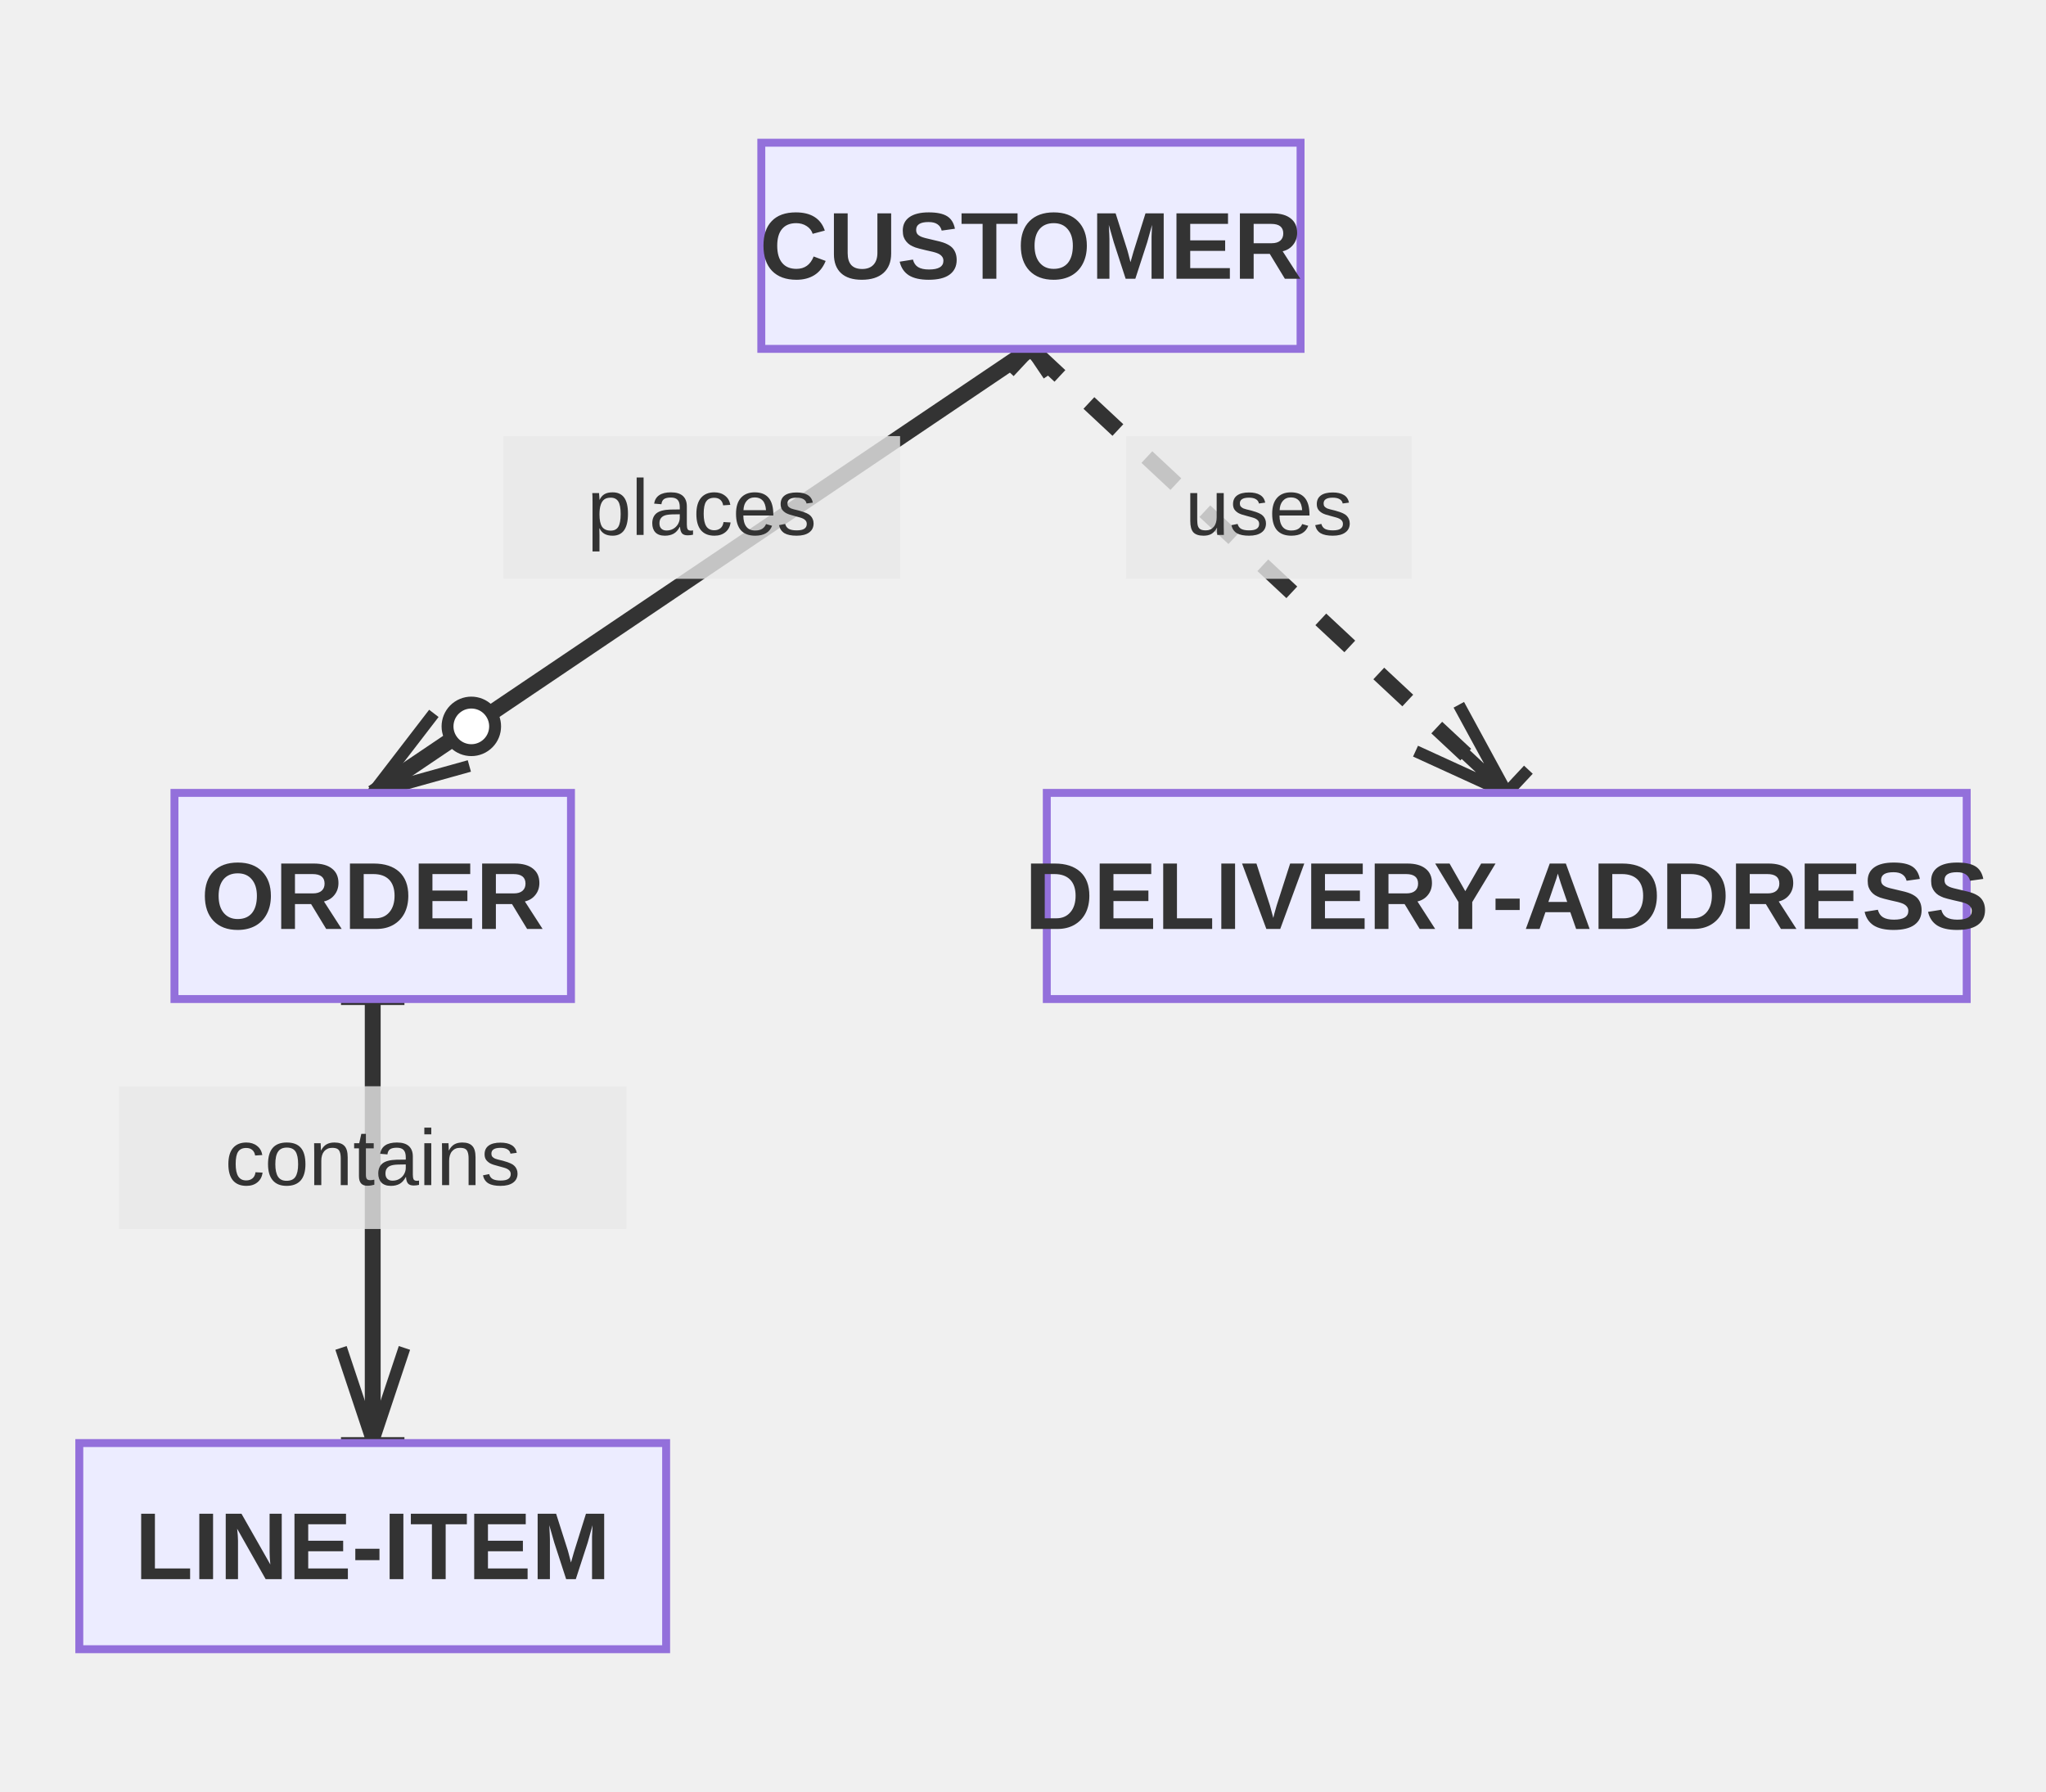
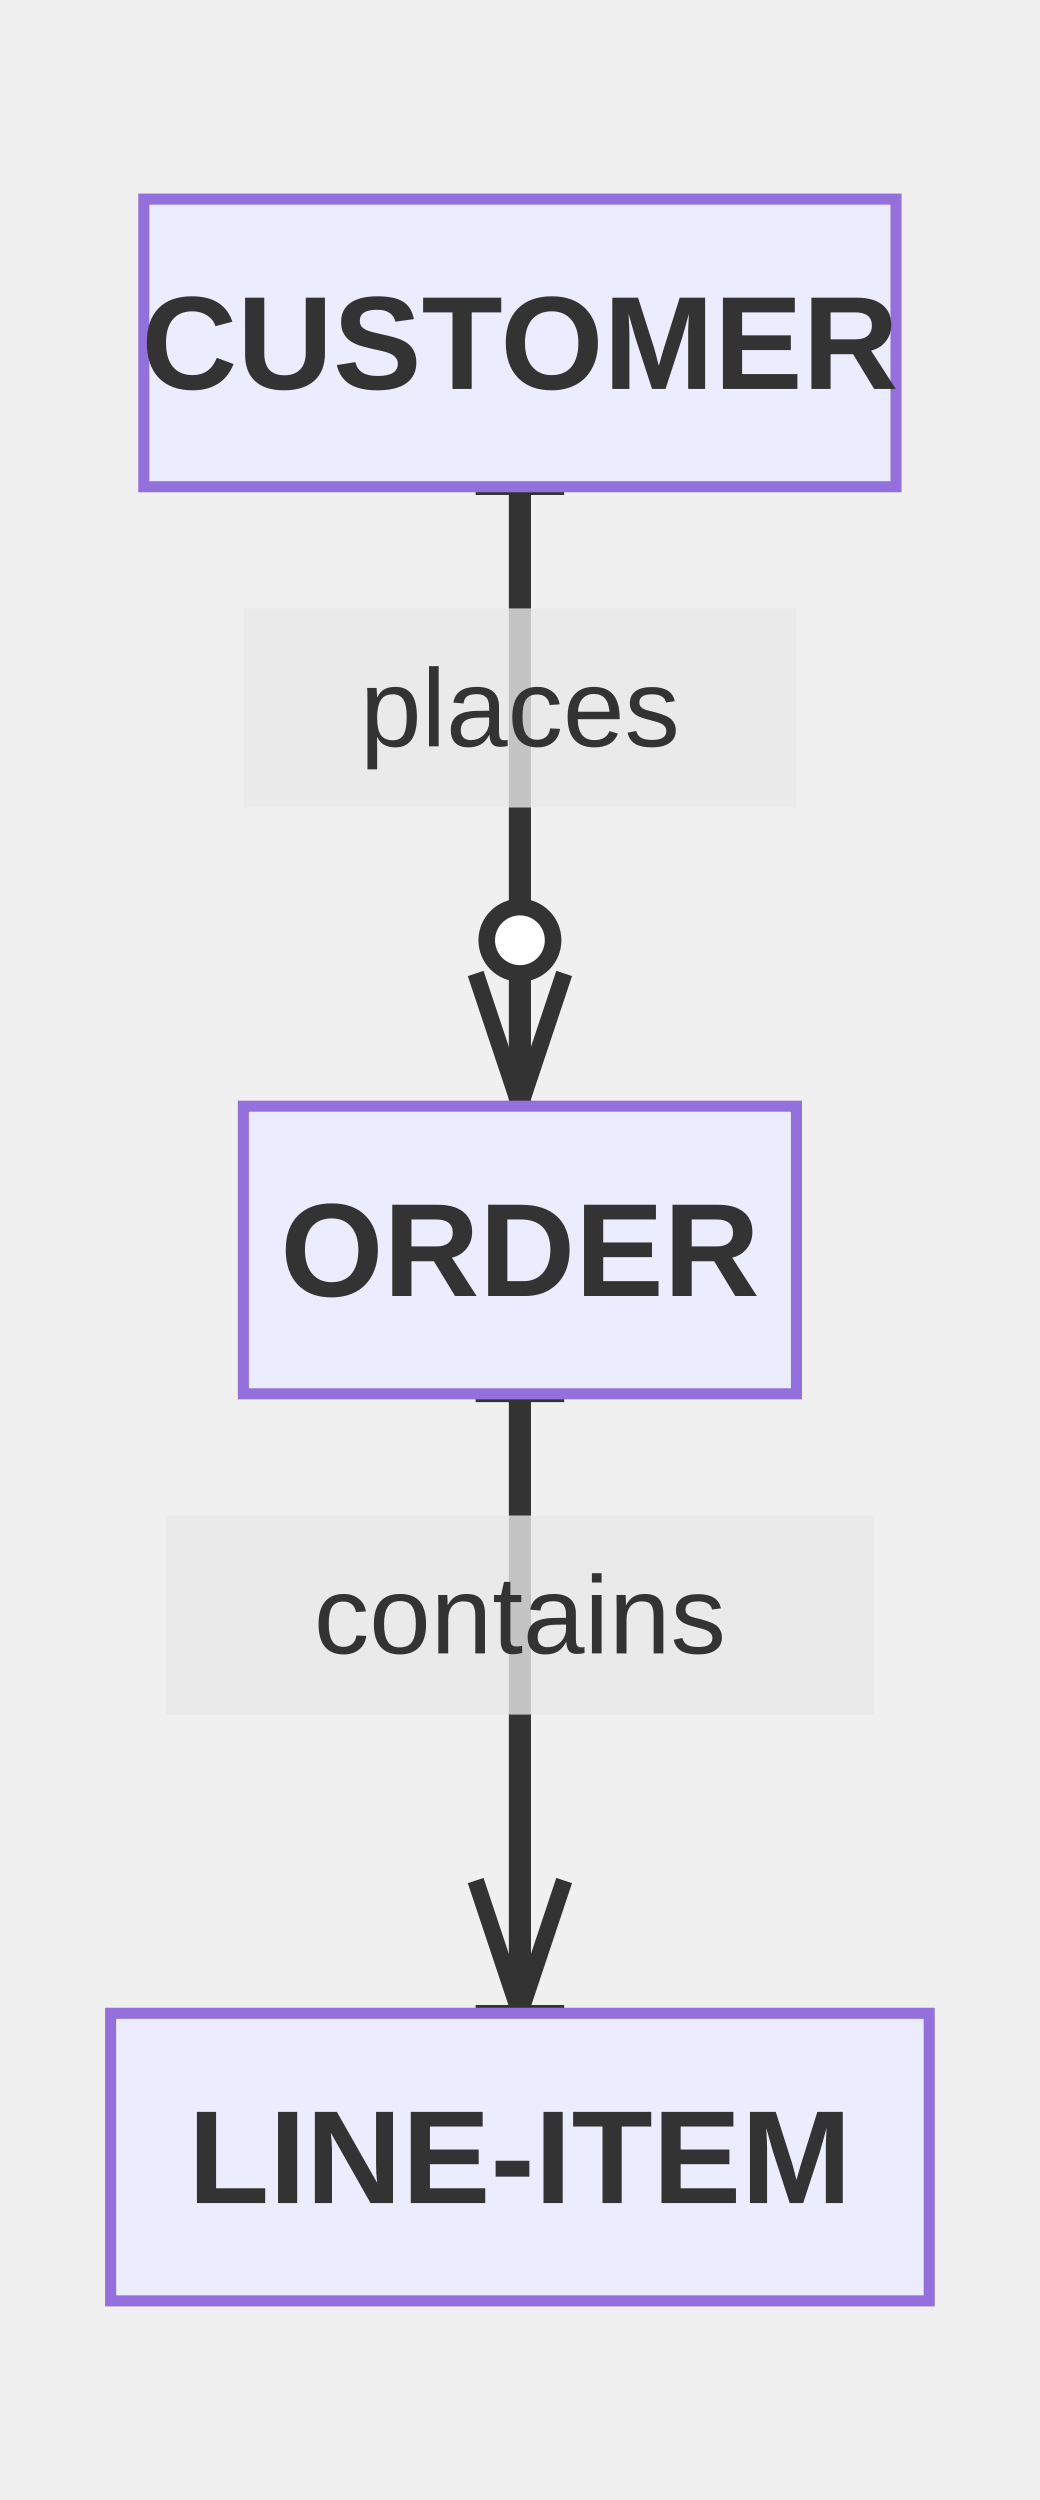
- <svg xmlns="http://www.w3.org/2000/svg" viewBox="-10 -10 258 226" width="258" height="226" style="background-color: white">
+ <svg xmlns="http://www.w3.org/2000/svg" viewBox="-10 -10 94 226" width="94" height="226" style="background-color: white">
  <defs>
    <marker id="er-exactly-one" viewBox="0 0 12 12" markerWidth="12" markerHeight="12" refX="9" refY="6" orient="auto" markerUnits="userSpaceOnUse">
      <line x1="9" y1="2" x2="9" y2="10" stroke="#333333" stroke-width="1.5" />
    </marker>
    <marker id="er-zero-or-one" viewBox="0 0 18 12" markerWidth="18" markerHeight="12" refX="15" refY="6" orient="auto" markerUnits="userSpaceOnUse">
      <circle cx="6" cy="6" r="4" fill="white" stroke="#333333" stroke-width="1.5" />
      <line x1="15" y1="2" x2="15" y2="10" stroke="#333333" stroke-width="1.5" />
    </marker>
    <marker id="er-one-or-more" viewBox="0 0 18 12" markerWidth="18" markerHeight="12" refX="15" refY="6" orient="auto" markerUnits="userSpaceOnUse">
      <path d="M15,6 L3,2 M15,6 L3,10 M15,6 L3,6" fill="none" stroke="#333333" stroke-width="1.5" />
      <line x1="15" y1="2" x2="15" y2="10" stroke="#333333" stroke-width="1.5" />
    </marker>
    <marker id="er-zero-or-more" viewBox="0 0 22 12" markerWidth="22" markerHeight="12" refX="19" refY="6" orient="auto" markerUnits="userSpaceOnUse">
      <path d="M19,6 L7,2 M19,6 L7,10 M19,6 L7,6" fill="none" stroke="#333333" stroke-width="1.5" />
      <circle cx="4" cy="6" r="3" fill="white" stroke="#333333" stroke-width="1.5" />
    </marker>
  </defs>
  <style>.er-entity rect { fill: #ECECFF; stroke: #9370DB; stroke-width: 1; }
.er-entity text { fill: #333333; font-family: "trebuchet ms", verdana, arial, sans-serif, "Apple Color Emoji", "Segoe UI Emoji", "Noto Color Emoji", "Twemoji Mozilla"; }
.er-entity line { stroke: #9370DB; }
.er-relationship path { fill: none; stroke: #333333; stroke-width: 2; }
.er-relationship text { fill: #333333; font-family: "trebuchet ms", verdana, arial, sans-serif, "Apple Color Emoji", "Segoe UI Emoji", "Noto Color Emoji", "Twemoji Mozilla"; }
</style>
  <g class="er-relationship" data-edge-source="CUSTOMER" data-edge-target="ORDER">
-     <path d="M120.0,34.0 L37.0,90.0" fill="none" stroke="#333333" stroke-width="2" marker-start="url(#er-exactly-one)" marker-end="url(#er-zero-or-more)" />
-     <rect x="53.5" y="45.0" width="50.0" height="18.0" fill="rgba(232,232,232,0.8)" stroke="none" />
-     <text x="78.5" y="54.0" text-anchor="middle" dominant-baseline="central" font-family="&quot;trebuchet ms&quot;, verdana, arial, sans-serif, &quot;Apple Color Emoji&quot;, &quot;Segoe UI Emoji&quot;, &quot;Noto Color Emoji&quot;, &quot;Twemoji Mozilla&quot;" font-size="10.0px" fill="#333333">places</text>
+     <path d="M37.0,34.0 L37.0,90.0" fill="none" stroke="#333333" stroke-width="2" marker-start="url(#er-exactly-one)" marker-end="url(#er-zero-or-more)" />
+     <rect x="12.0" y="45.0" width="50.0" height="18.0" fill="rgba(232,232,232,0.8)" stroke="none" />
+     <text x="37.0" y="54.0" text-anchor="middle" dominant-baseline="central" font-family="&quot;trebuchet ms&quot;, verdana, arial, sans-serif, &quot;Apple Color Emoji&quot;, &quot;Segoe UI Emoji&quot;, &quot;Noto Color Emoji&quot;, &quot;Twemoji Mozilla&quot;" font-size="10.0px" fill="#333333">places</text>
  </g>
  <g class="er-relationship" data-edge-source="ORDER" data-edge-target="LINE-ITEM">
    <path d="M37.0,116.0 L37.0,172.0" fill="none" stroke="#333333" stroke-width="2" marker-start="url(#er-exactly-one)" marker-end="url(#er-one-or-more)" />
    <rect x="5.0" y="127.0" width="64.0" height="18.0" fill="rgba(232,232,232,0.8)" stroke="none" />
    <text x="37.0" y="136.0" text-anchor="middle" dominant-baseline="central" font-family="&quot;trebuchet ms&quot;, verdana, arial, sans-serif, &quot;Apple Color Emoji&quot;, &quot;Segoe UI Emoji&quot;, &quot;Noto Color Emoji&quot;, &quot;Twemoji Mozilla&quot;" font-size="10.0px" fill="#333333">contains</text>
  </g>
-   <g class="er-relationship" data-edge-source="CUSTOMER" data-edge-target="DELIVERY-ADDRESS">
-     <path d="M120.0,34.0 L180.0,90.0" fill="none" stroke="#333333" stroke-width="2" stroke-dasharray="5,5" marker-start="url(#er-one-or-more)" marker-end="url(#er-one-or-more)" />
-     <rect x="132.0" y="45.0" width="36.0" height="18.0" fill="rgba(232,232,232,0.8)" stroke="none" />
-     <text x="150.0" y="54.0" text-anchor="middle" dominant-baseline="central" font-family="&quot;trebuchet ms&quot;, verdana, arial, sans-serif, &quot;Apple Color Emoji&quot;, &quot;Segoe UI Emoji&quot;, &quot;Noto Color Emoji&quot;, &quot;Twemoji Mozilla&quot;" font-size="10.0px" fill="#333333">uses</text>
-   </g>
  <g class="er-entity" data-entity-id="CUSTOMER">
-     <rect x="86.0" y="8.0" width="68.0" height="26.0" fill="#ECECFF" stroke="#9370DB" stroke-width="1" />
-     <text x="120.0" y="21.0" text-anchor="middle" dominant-baseline="central" font-family="&quot;trebuchet ms&quot;, verdana, arial, sans-serif, &quot;Apple Color Emoji&quot;, &quot;Segoe UI Emoji&quot;, &quot;Noto Color Emoji&quot;, &quot;Twemoji Mozilla&quot;" font-size="12.0px" font-weight="bold" fill="#333333">CUSTOMER</text>
+     <rect x="3.0" y="8.0" width="68.0" height="26.0" fill="#ECECFF" stroke="#9370DB" stroke-width="1" />
+     <text x="37.0" y="21.0" text-anchor="middle" dominant-baseline="central" font-family="&quot;trebuchet ms&quot;, verdana, arial, sans-serif, &quot;Apple Color Emoji&quot;, &quot;Segoe UI Emoji&quot;, &quot;Noto Color Emoji&quot;, &quot;Twemoji Mozilla&quot;" font-size="12.0px" font-weight="bold" fill="#333333">CUSTOMER</text>
  </g>
  <g class="er-entity" data-entity-id="ORDER">
    <rect x="12.0" y="90.0" width="50.0" height="26.0" fill="#ECECFF" stroke="#9370DB" stroke-width="1" />
    <text x="37.0" y="103.0" text-anchor="middle" dominant-baseline="central" font-family="&quot;trebuchet ms&quot;, verdana, arial, sans-serif, &quot;Apple Color Emoji&quot;, &quot;Segoe UI Emoji&quot;, &quot;Noto Color Emoji&quot;, &quot;Twemoji Mozilla&quot;" font-size="12.0px" font-weight="bold" fill="#333333">ORDER</text>
  </g>
  <g class="er-entity" data-entity-id="LINE-ITEM">
    <rect x="0.0" y="172.0" width="74.0" height="26.0" fill="#ECECFF" stroke="#9370DB" stroke-width="1" />
    <text x="37.0" y="185.0" text-anchor="middle" dominant-baseline="central" font-family="&quot;trebuchet ms&quot;, verdana, arial, sans-serif, &quot;Apple Color Emoji&quot;, &quot;Segoe UI Emoji&quot;, &quot;Noto Color Emoji&quot;, &quot;Twemoji Mozilla&quot;" font-size="12.0px" font-weight="bold" fill="#333333">LINE-ITEM</text>
  </g>
-   <g class="er-entity" data-entity-id="DELIVERY-ADDRESS">
-     <rect x="122.0" y="90.0" width="116.0" height="26.0" fill="#ECECFF" stroke="#9370DB" stroke-width="1" />
-     <text x="180.0" y="103.0" text-anchor="middle" dominant-baseline="central" font-family="&quot;trebuchet ms&quot;, verdana, arial, sans-serif, &quot;Apple Color Emoji&quot;, &quot;Segoe UI Emoji&quot;, &quot;Noto Color Emoji&quot;, &quot;Twemoji Mozilla&quot;" font-size="12.0px" font-weight="bold" fill="#333333">DELIVERY-ADDRESS</text>
-   </g>
</svg>
